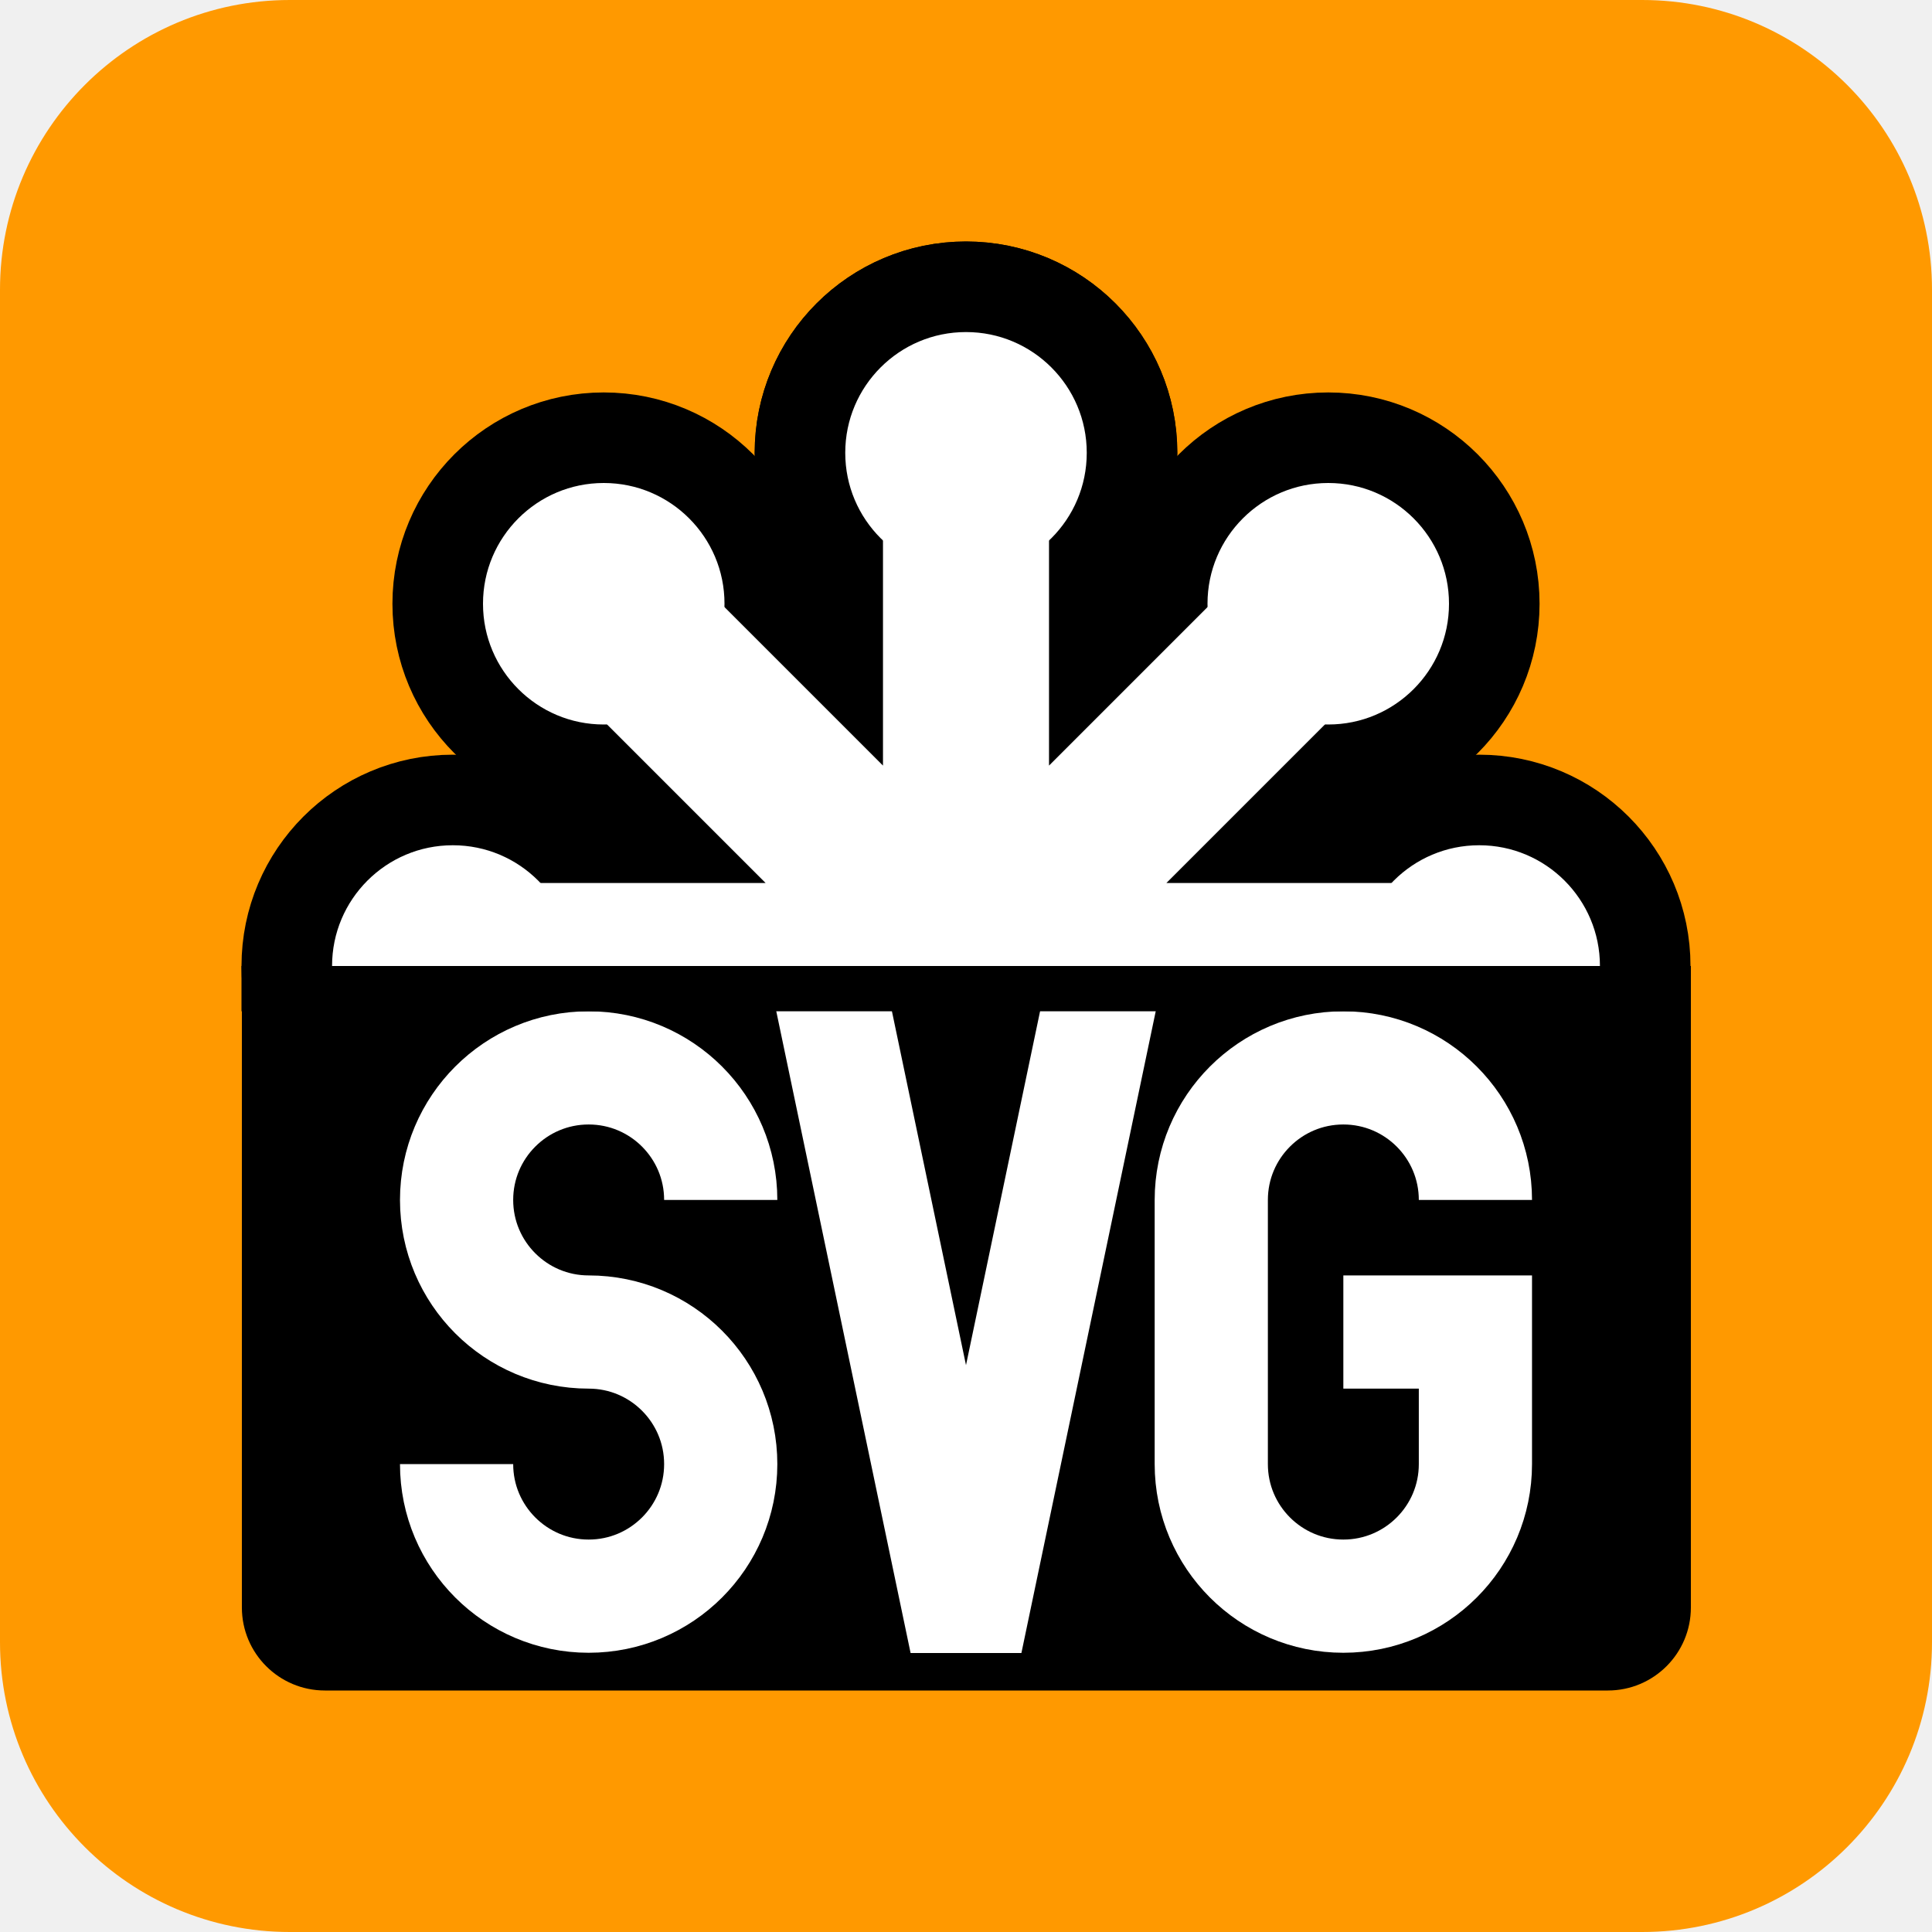
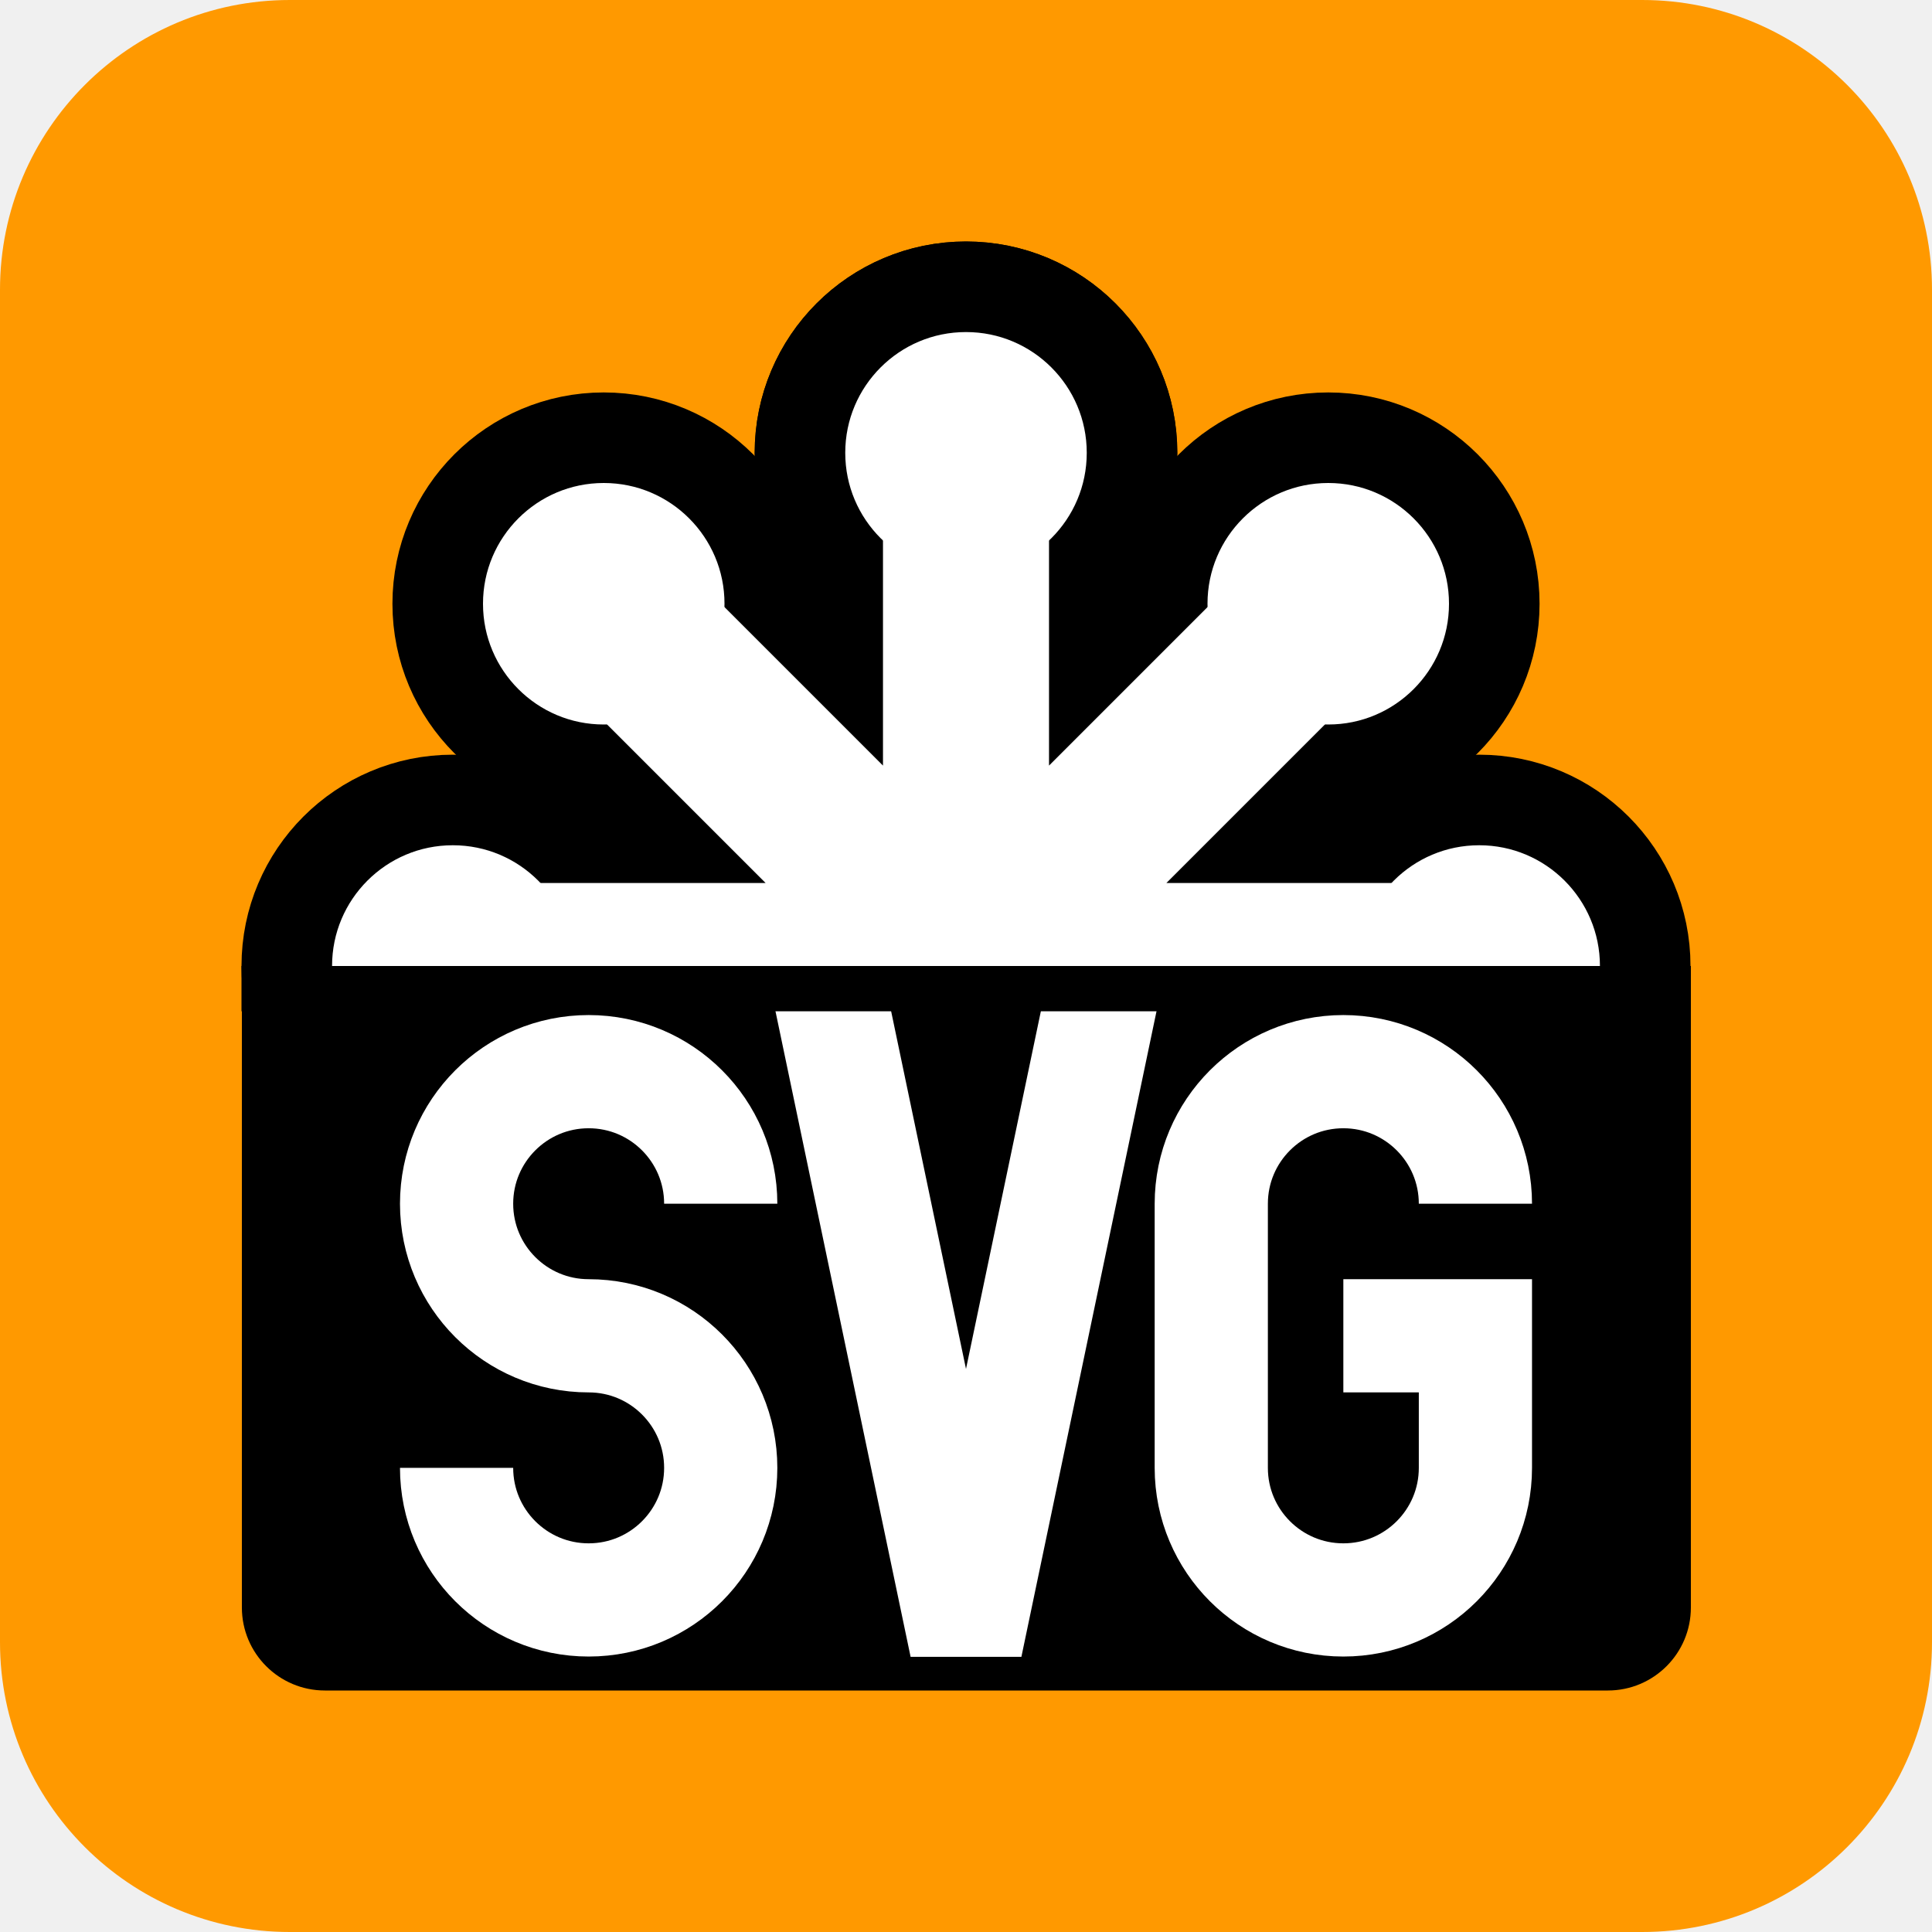
<svg xmlns="http://www.w3.org/2000/svg" aria-label="SVG" role="img" viewBox="0 0 512 512">
  <rect width="512" height="512" rx="15%" fill="#f90" />
  <path d="M122 157h268v99H122" />
  <g id="a" fill="#fff" stroke="#000" stroke-width="24">
    <circle cx="256" cy="120" r="44" />
    <circle cx="120" cy="256" r="44" />
    <circle cx="160" cy="160" r="44" />
  </g>
  <use href="#a" transform="matrix(-1 0 0 1 512 0)" />
  <path stroke="#fff" stroke-width="44" d="M396 256H256l96-96-96 96V120v136l-96-96 96 96H116" />
  <path d="M64.1 256h384v170a22 22 0 01-22 22h-340a22 22 0 01-22-22V256" />
-   <path fill="none" stroke="#fff" stroke-width="30" d="M191 318a35 35 0 10-35 35 35 35 0 11-35 35m171-125l-36 172-36-172m-29 55a35 35 0 10-35 35 35 35 0 11-35 35m270-70a35 35 0 00-35-35 35 35 0 00-35 35v70a35 35 0 0035 35 35 35 0 0035-35v-35h-35" />
+   <path fill="none" stroke="#fff" stroke-width="30" d="M292 264l-36 172-36-172m-29 55a35 35 0 10-35 35 35 35 0 11-35 35m270-70a35 35 0 00-35-35 35 35 0 00-35 35v70a35 35 0 0035 35 35 35 0 0035-35v-35h-35" />
  <path d="M64 256h384v12H64" />
</svg>
